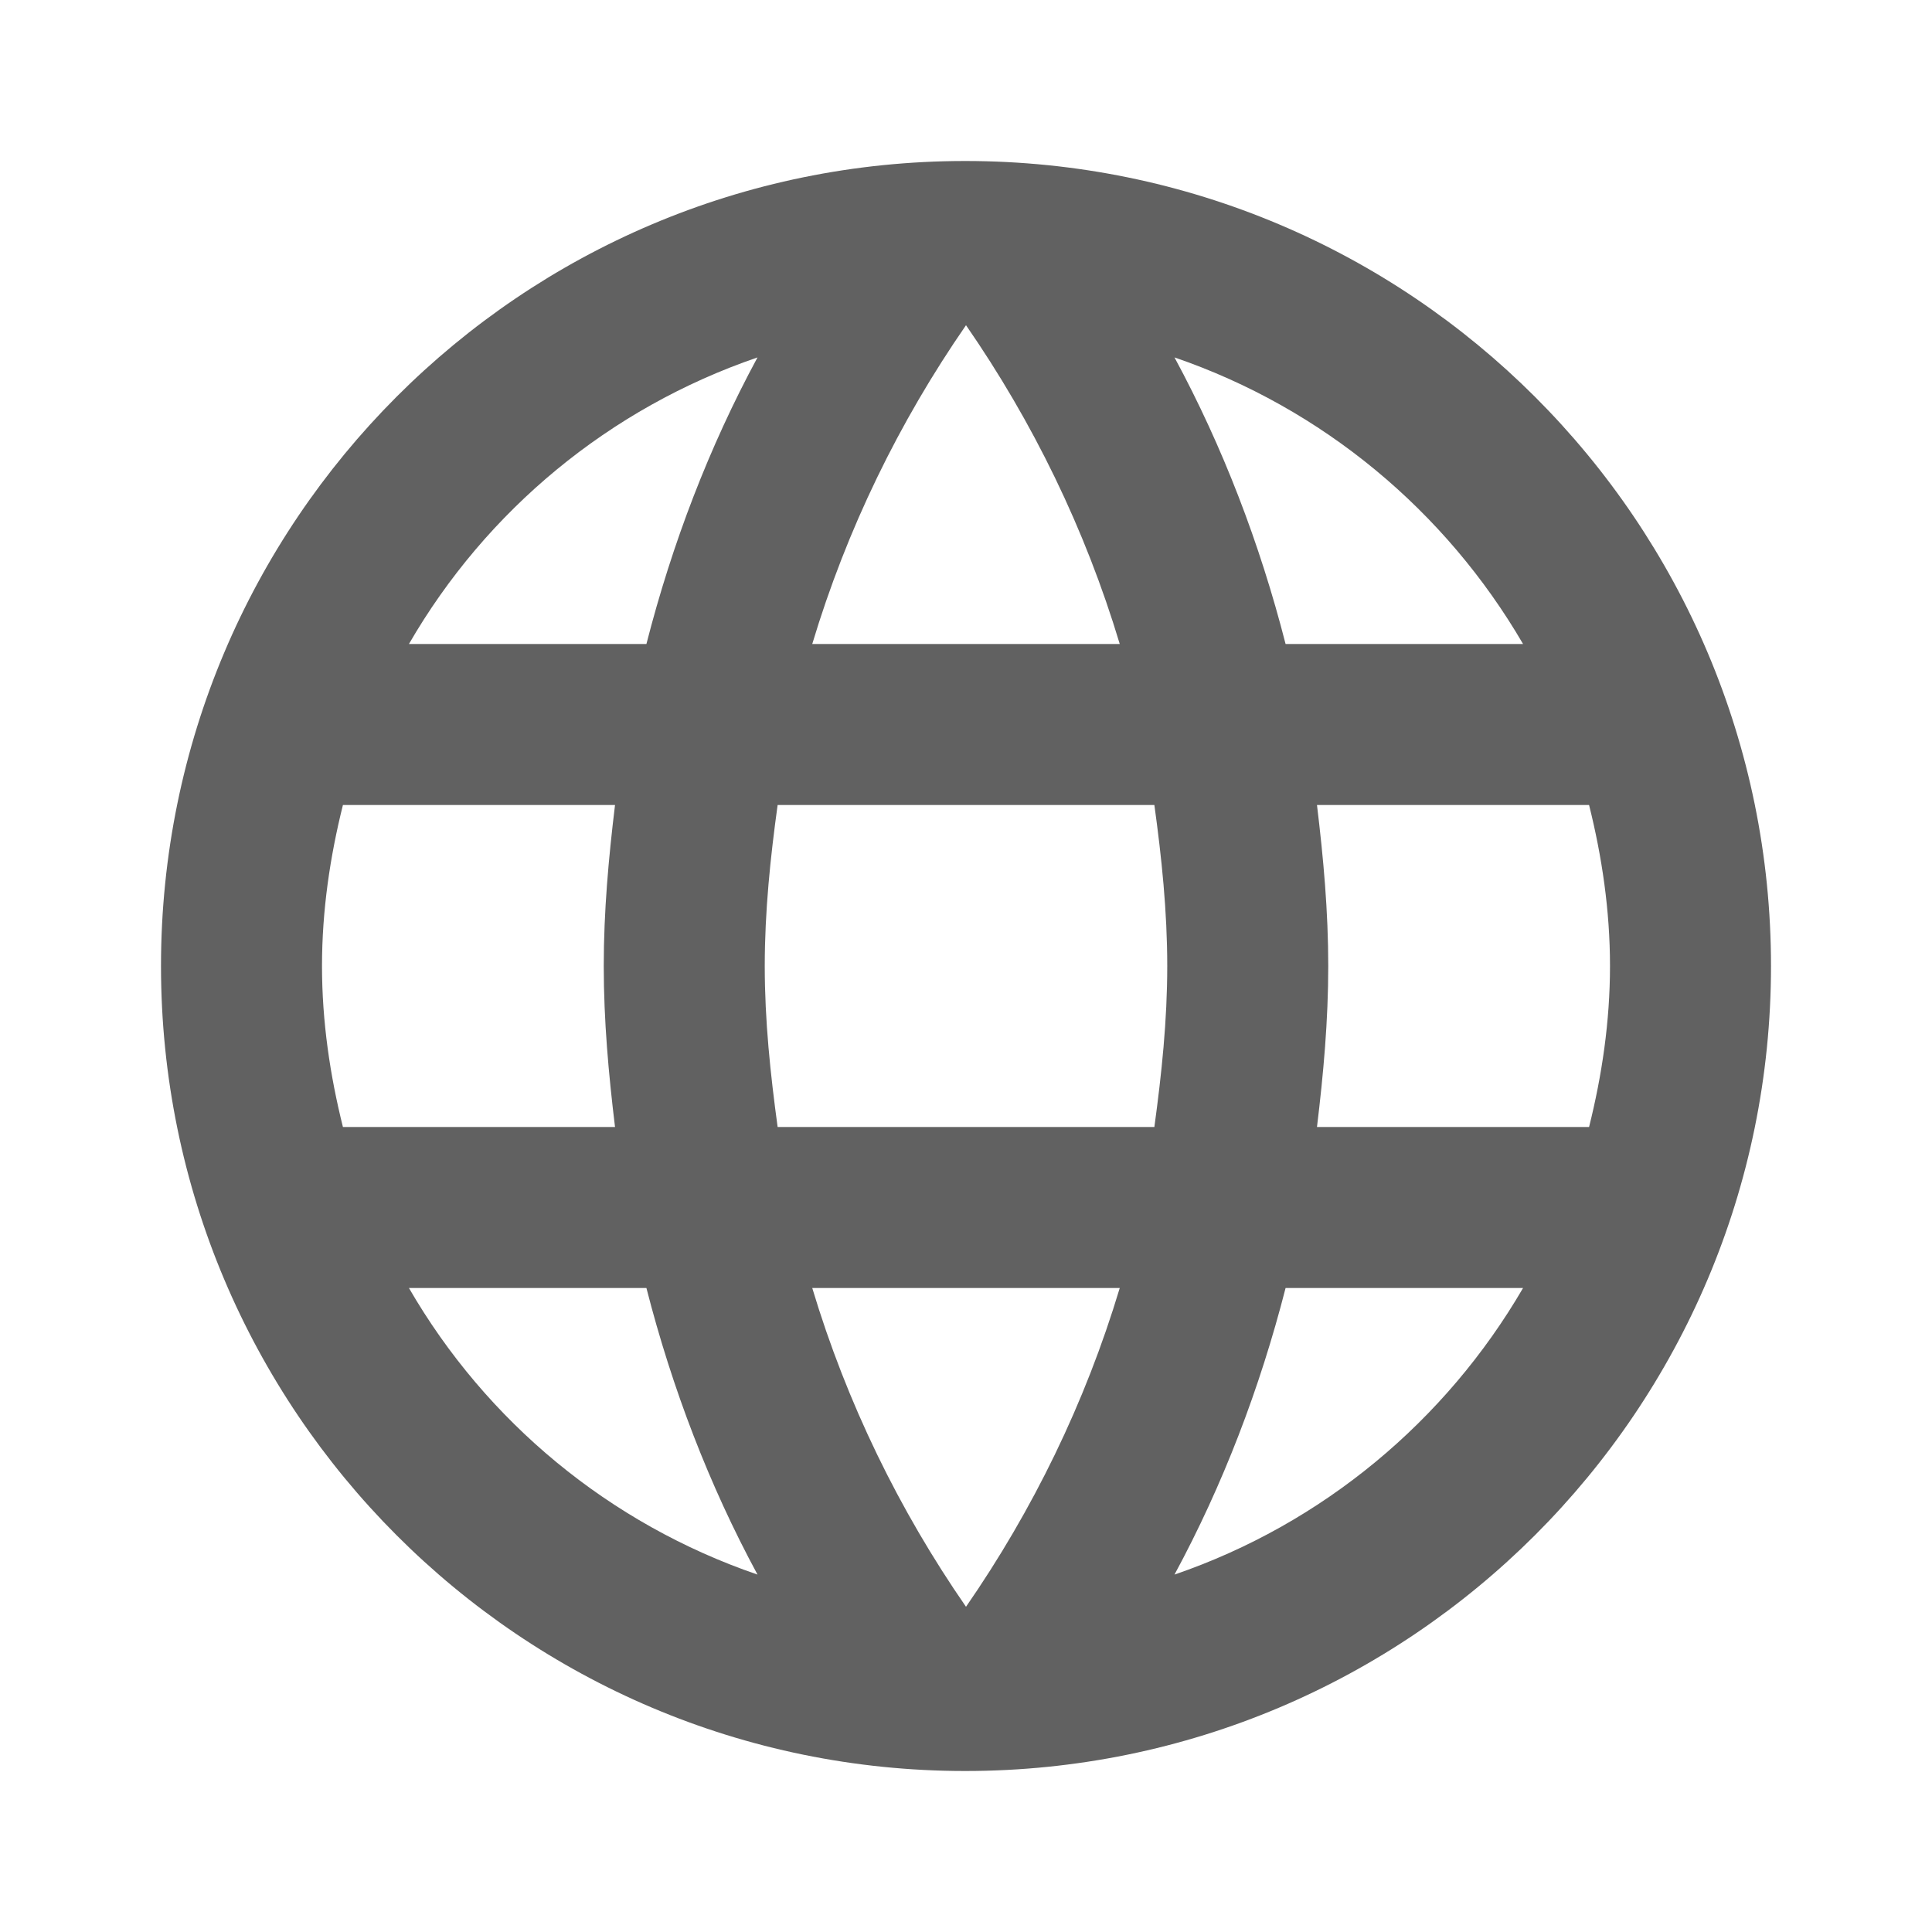
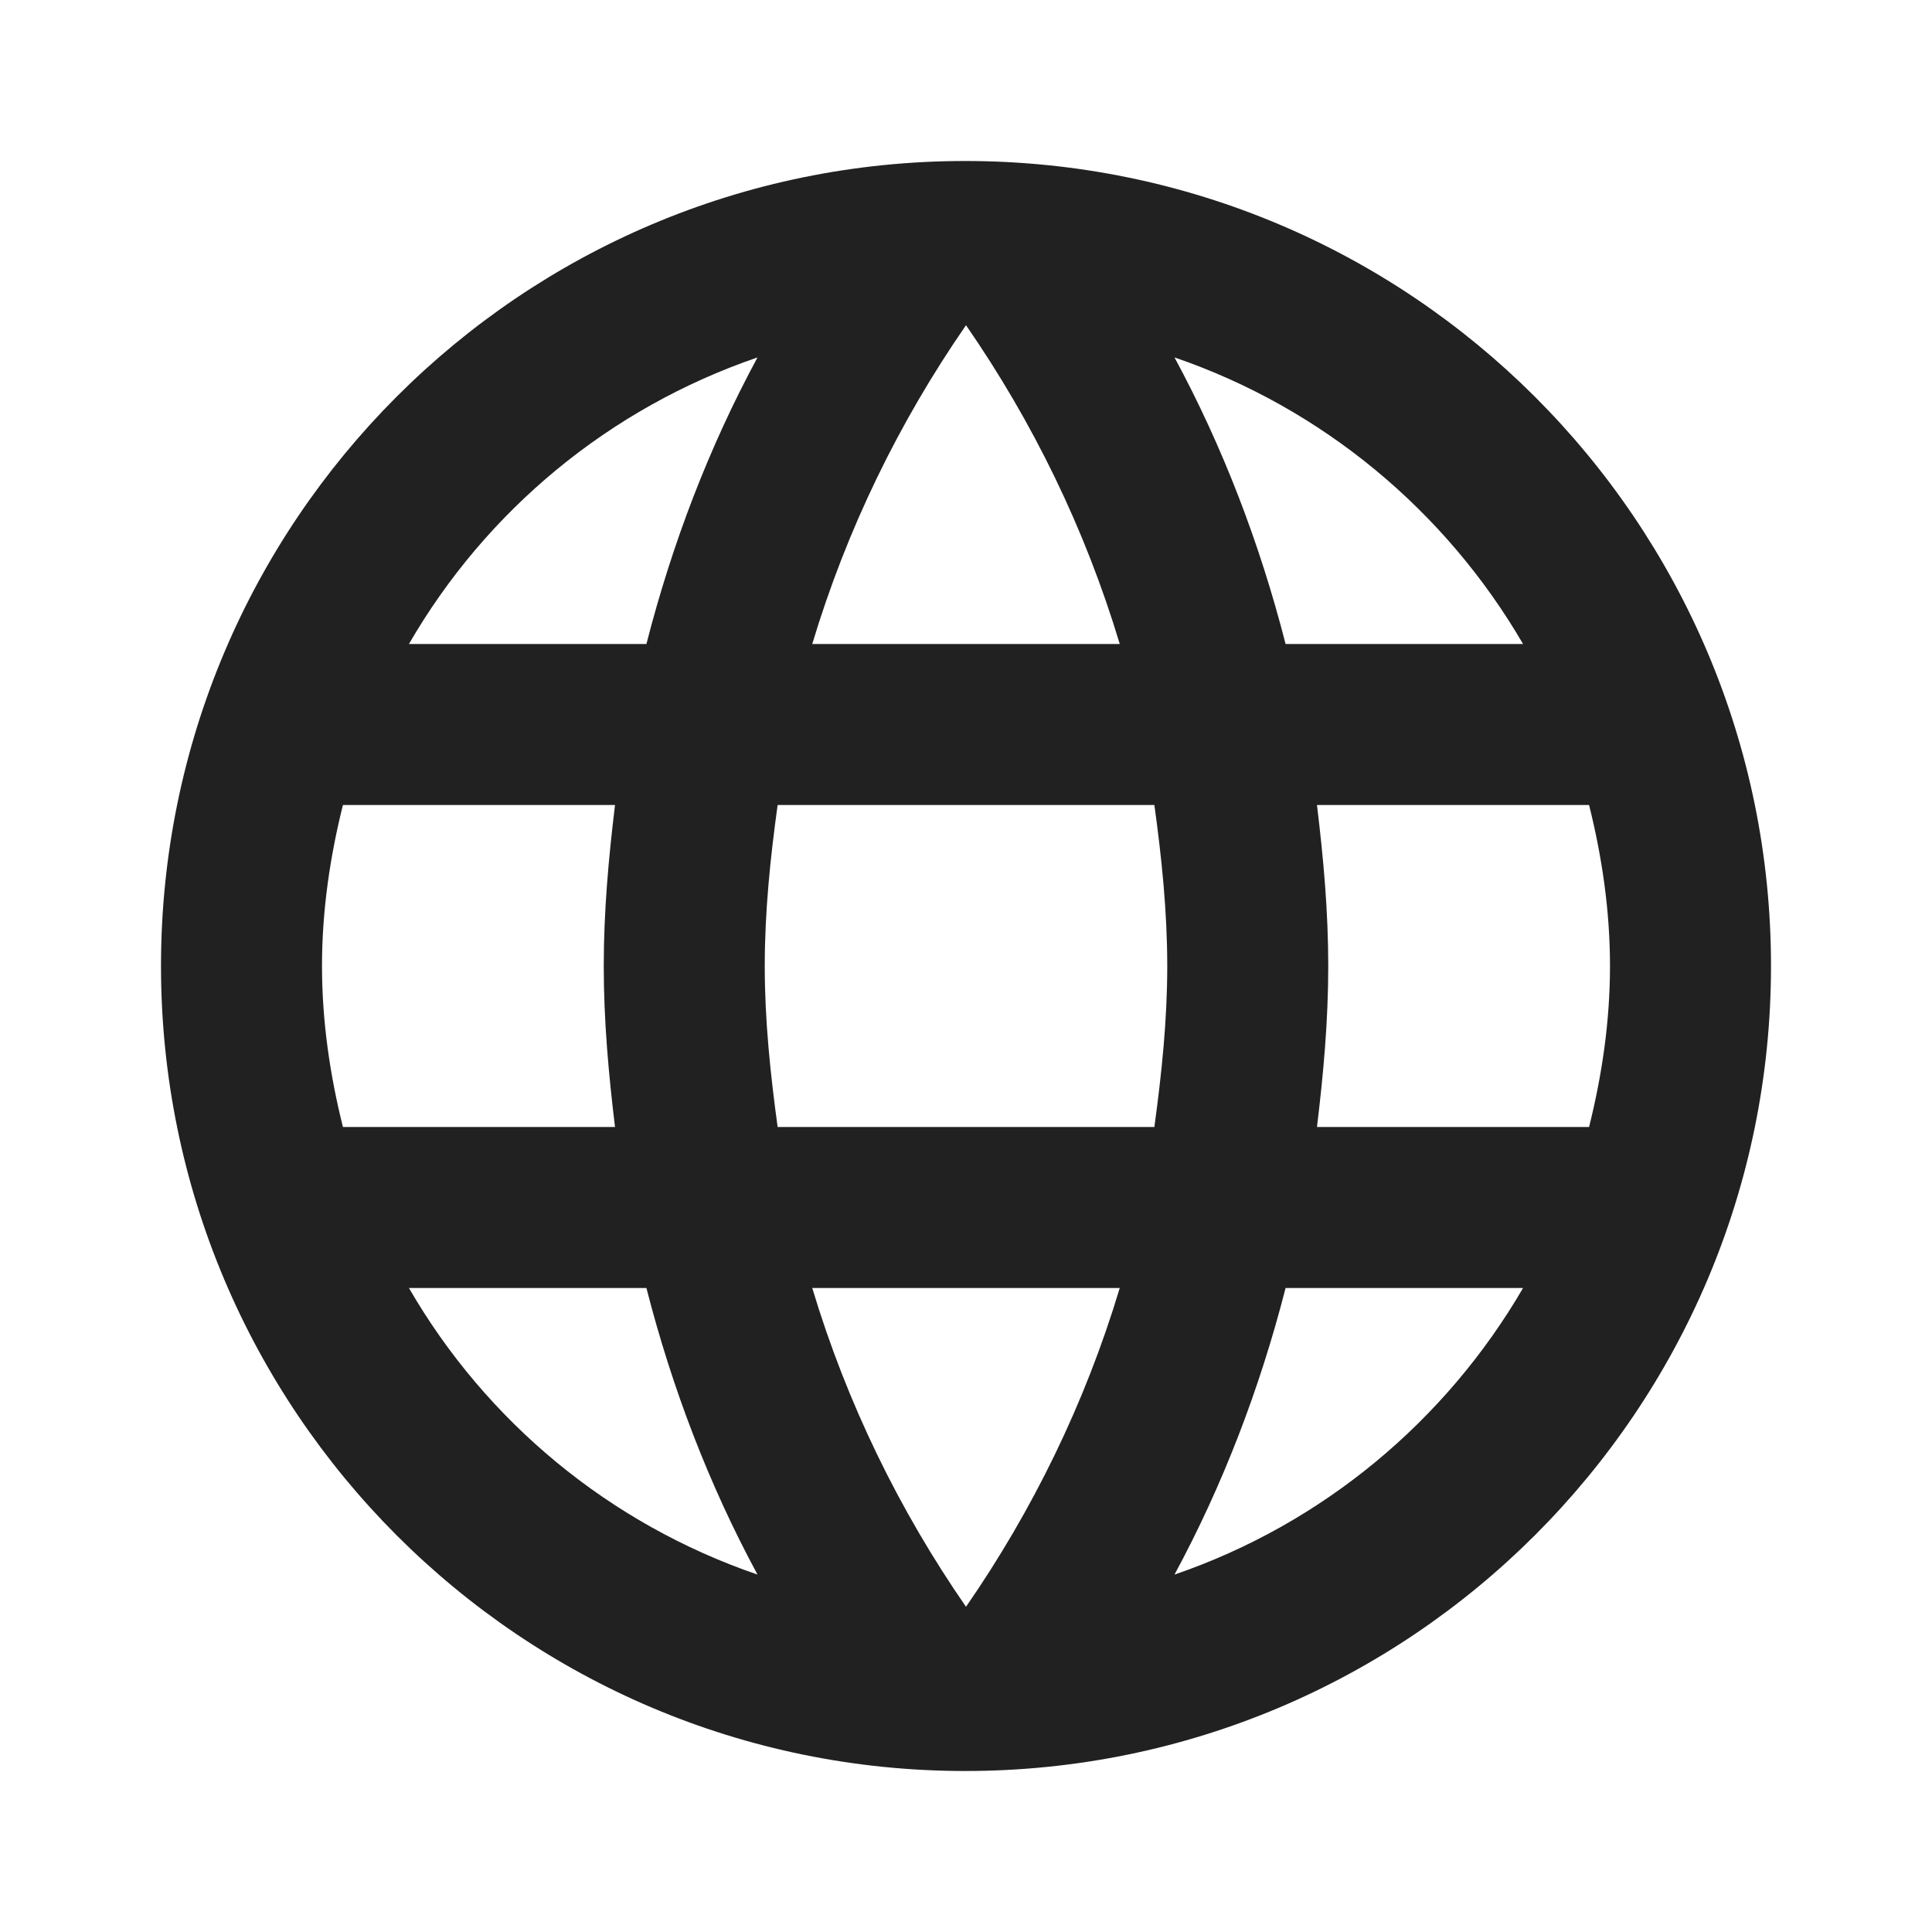
<svg xmlns="http://www.w3.org/2000/svg" width="24" height="24" viewBox="0 0 24 24">
-   <path d="M11.99 2C6.47 2 2 6.48 2 12s4.47 10 9.99 10C17.52 22 22 17.52 22 12S17.52 2 11.99 2zm6.93 6h-2.95c-.32-1.25-.78-2.45-1.38-3.56 1.84.63 3.37 1.91 4.33 3.56zM12 4.04c.83 1.2 1.48 2.53 1.91 3.96h-3.82c.43-1.43 1.08-2.76 1.91-3.96zM4.26 14C4.1 13.36 4 12.69 4 12s.1-1.36.26-2h3.38c-.08.66-.14 1.32-.14 2 0 .68.06 1.34.14 2H4.26zm.82 2h2.95c.32 1.25.78 2.45 1.38 3.56-1.84-.63-3.37-1.9-4.33-3.56zm2.95-8H5.08c.96-1.66 2.49-2.93 4.33-3.56C8.81 5.55 8.35 6.75 8.03 8zM12 19.96c-.83-1.2-1.48-2.53-1.91-3.96h3.82c-.43 1.43-1.08 2.76-1.91 3.96zM14.34 14H9.66c-.09-.66-.16-1.32-.16-2 0-.68.07-1.35.16-2h4.68c.09.65.16 1.32.16 2 0 .68-.07 1.34-.16 2zm.25 5.56c.6-1.11 1.06-2.31 1.38-3.56h2.95c-.96 1.65-2.49 2.93-4.33 3.56zM16.36 14c.08-.66.14-1.32.14-2 0-.68-.06-1.34-.14-2h3.38c.16.64.26 1.31.26 2s-.1 1.36-.26 2h-3.38z" fill="#000000" opacity="0.62" />
+   <path d="M11.99 2C6.47 2 2 6.48 2 12s4.47 10 9.99 10C17.52 22 22 17.52 22 12S17.52 2 11.99 2zm6.93 6h-2.95c-.32-1.25-.78-2.45-1.38-3.56 1.84.63 3.37 1.91 4.33 3.56zM12 4.04c.83 1.2 1.48 2.53 1.91 3.96h-3.82c.43-1.43 1.08-2.76 1.91-3.96zM4.26 14C4.1 13.36 4 12.69 4 12s.1-1.36.26-2h3.38c-.08.66-.14 1.32-.14 2 0 .68.06 1.34.14 2H4.26zm.82 2h2.95c.32 1.25.78 2.45 1.38 3.56-1.84-.63-3.37-1.9-4.33-3.56zm2.95-8H5.08c.96-1.66 2.49-2.93 4.33-3.56C8.81 5.55 8.35 6.75 8.03 8zM12 19.96c-.83-1.2-1.48-2.53-1.91-3.96h3.82c-.43 1.43-1.08 2.76-1.91 3.96zM14.34 14H9.66c-.09-.66-.16-1.32-.16-2 0-.68.07-1.35.16-2h4.68c.09.65.16 1.32.16 2 0 .68-.07 1.34-.16 2zm.25 5.56c.6-1.11 1.06-2.31 1.38-3.56h2.95c-.96 1.65-2.49 2.93-4.33 3.56zM16.36 14c.08-.66.14-1.32.14-2 0-.68-.06-1.34-.14-2h3.38c.16.64.26 1.31.26 2s-.1 1.36-.26 2h-3.38z" fill="#000000" opacity="0.87" />
</svg>
